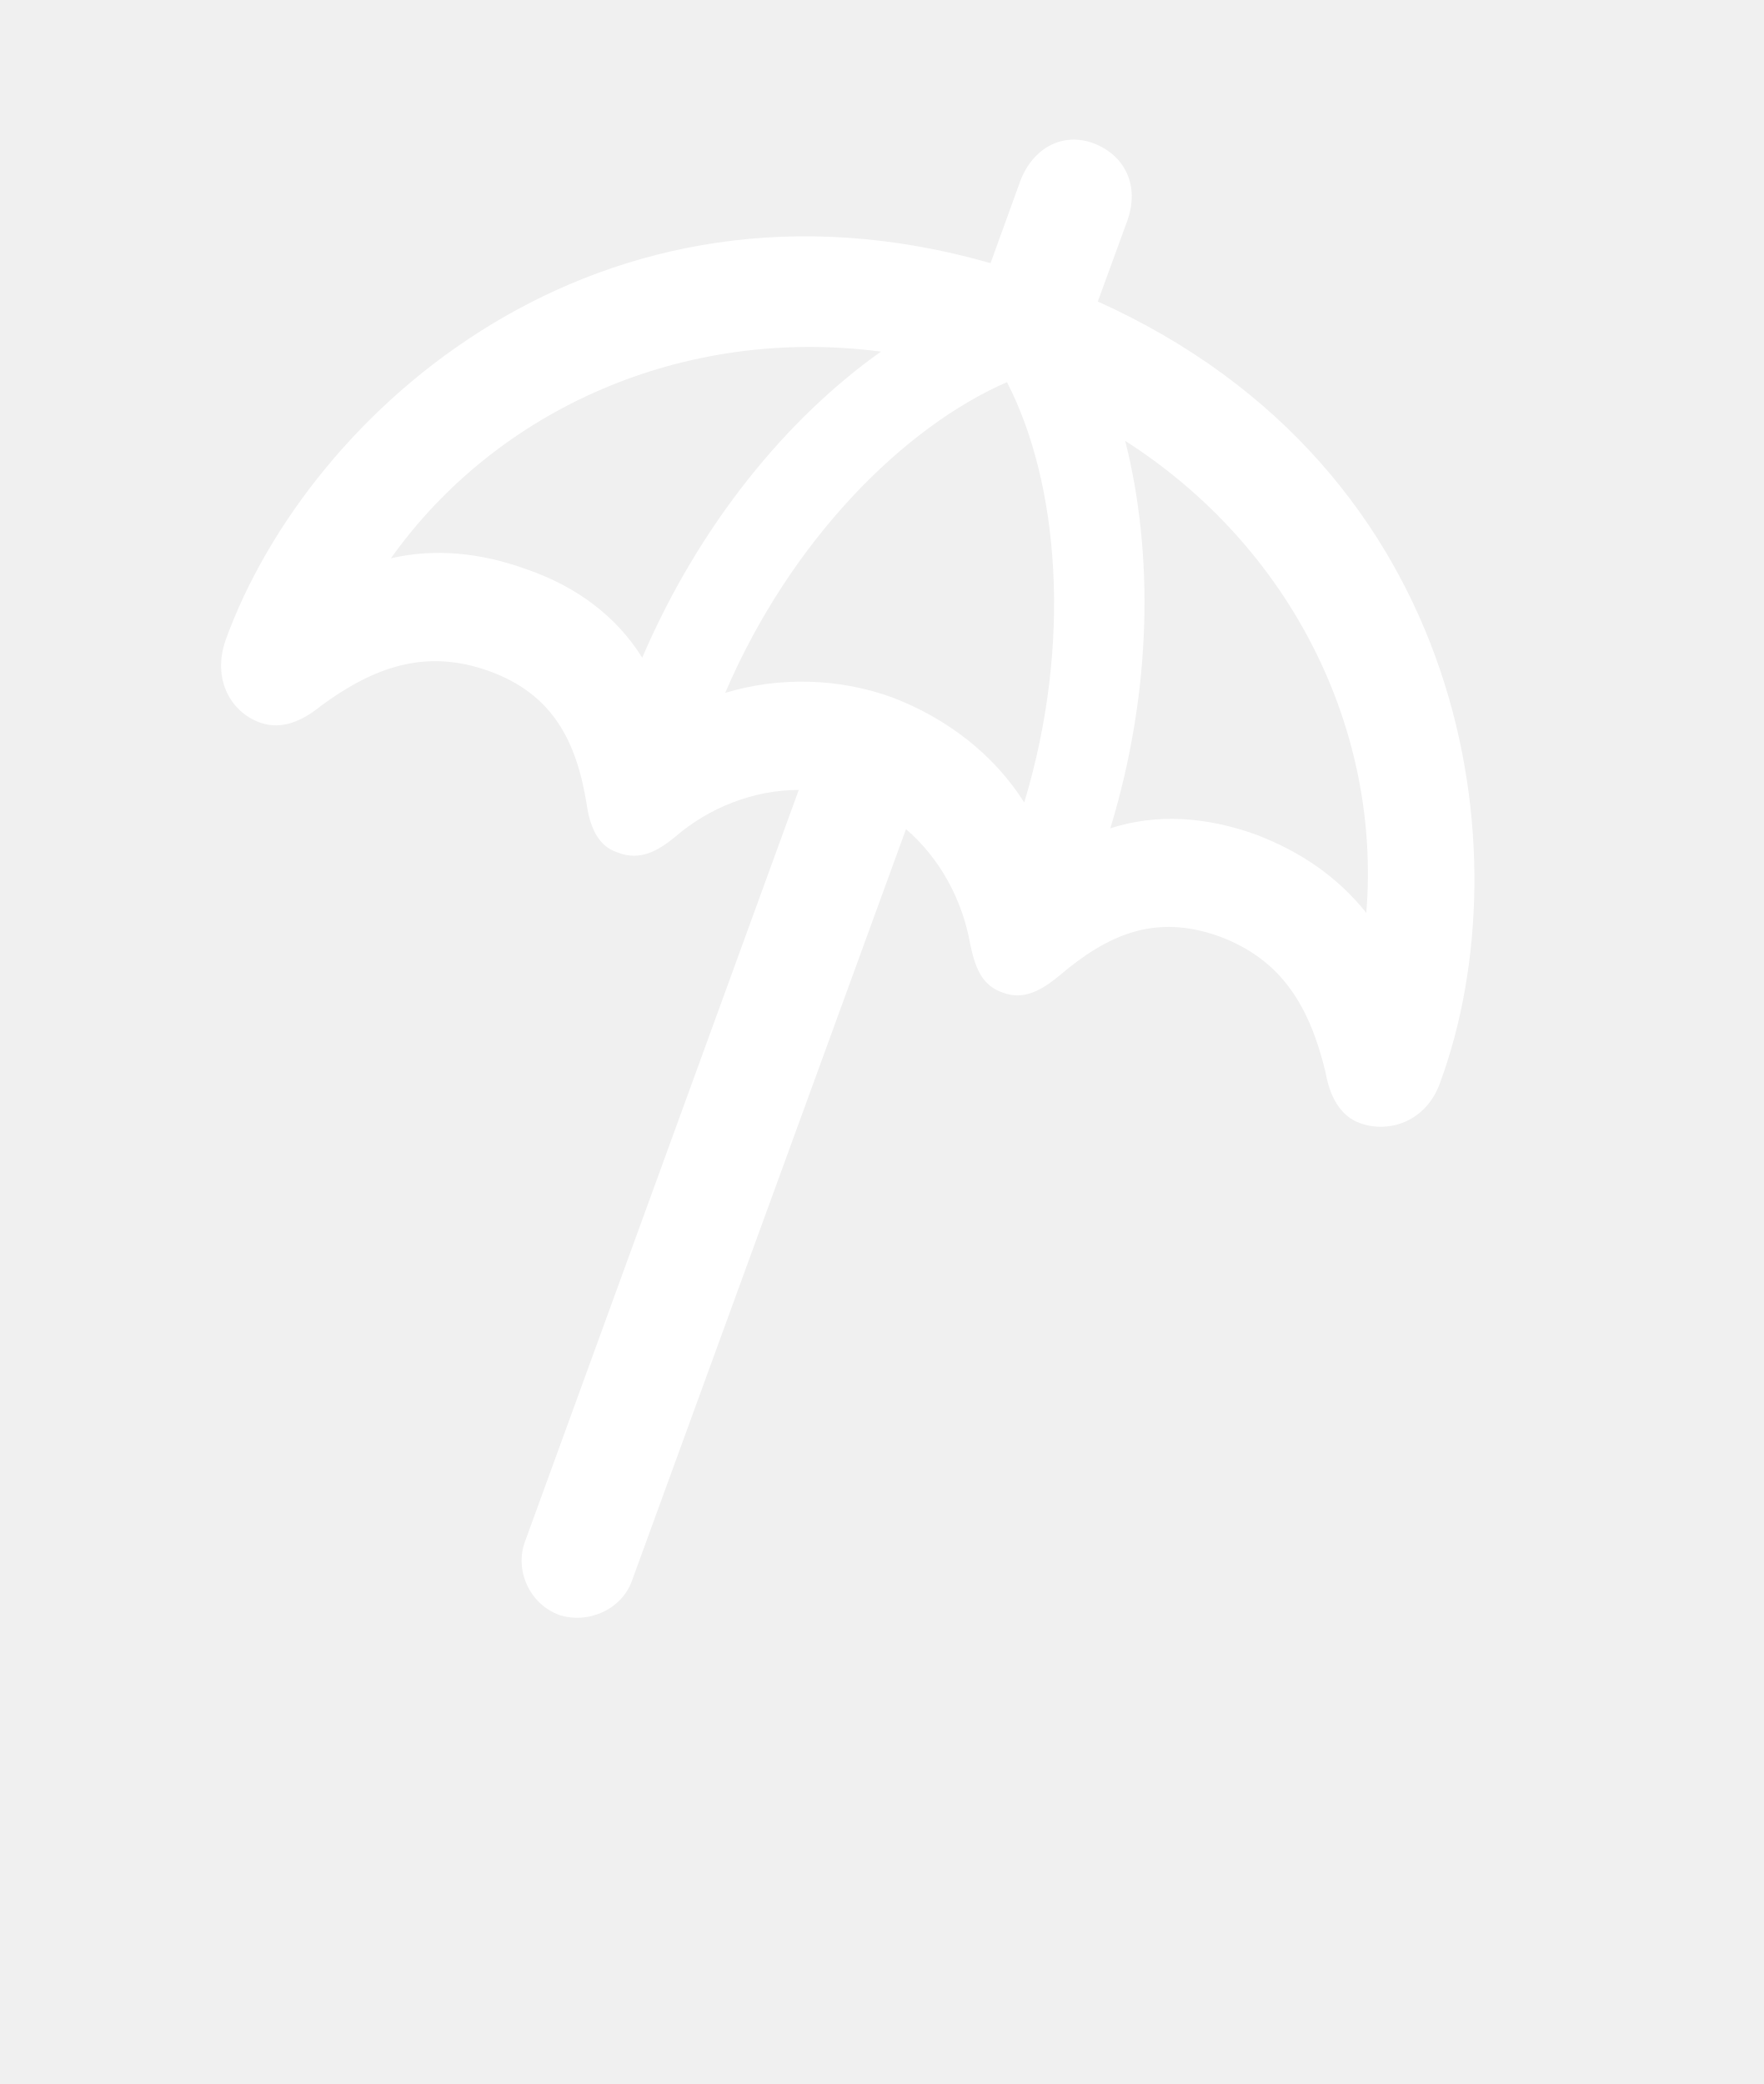
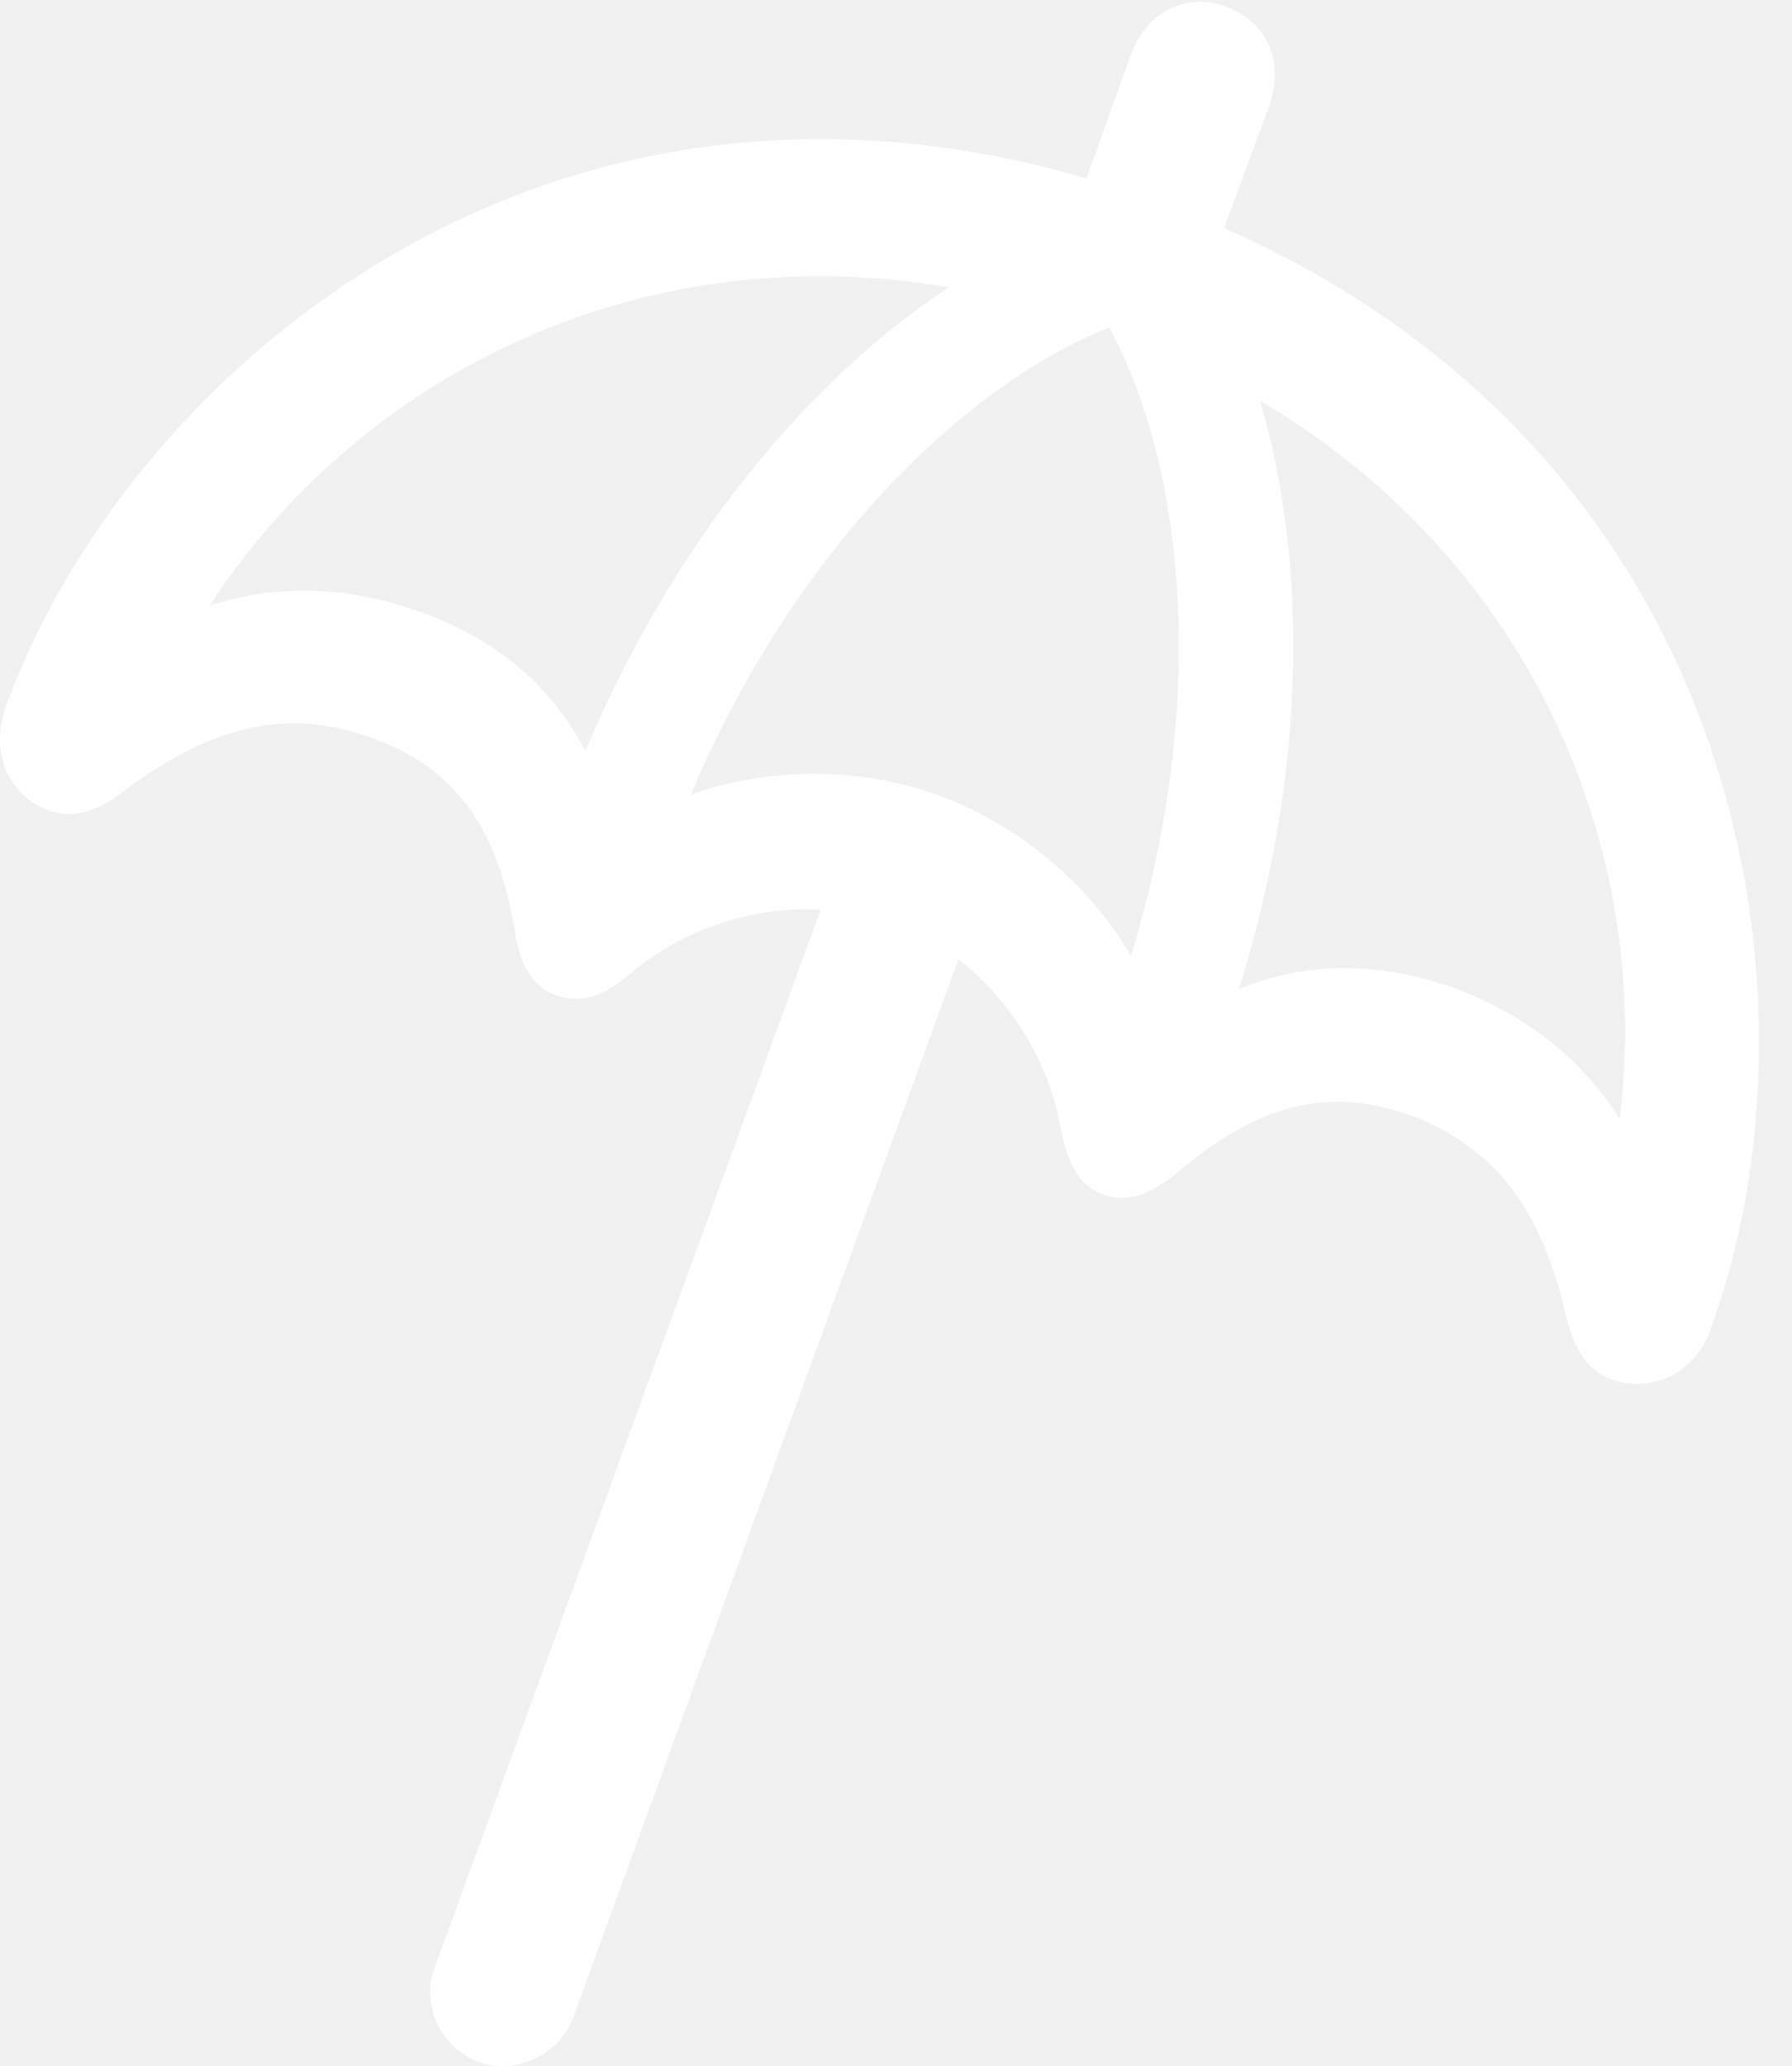
- <svg xmlns="http://www.w3.org/2000/svg" viewBox="-5 -90 110 130" fill="white">
-   <path d="M9.082-50.098C8.203-47.607 9.424-45.557 11.23-44.922C12.598-44.434 13.916-45.068 14.99-45.947C18.311-48.389 21.533-49.56 25.488-48.145C29.443-46.728 30.957-43.799 31.592-39.844C31.787-38.477 32.275-37.207 33.545-36.816C34.912-36.279 36.035-36.914 37.109-37.793C39.258-39.648 42.041-40.723 44.824-40.723L27.734 6.201C27.1 7.959 28.027 10.059 29.883 10.742C31.689 11.328 33.789 10.4 34.424 8.594L51.514-38.281C53.613-36.475 55.029-33.887 55.518-31.104C55.81-29.736 56.201-28.516 57.568-28.076C58.838-27.588 59.961-28.223 61.035-29.102C64.111-31.738 67.09-33.008 71.045-31.592C75-30.127 76.709-27.148 77.686-23.096C77.93-21.68 78.564-20.361 79.883-19.922C81.689-19.287 84.033-20.068 84.863-22.559C90.039-36.719 86.67-60.742 63.477-71.191L65.332-76.269C66.064-78.369 65.234-80.273 63.232-81.055C61.279-81.787 59.424-80.762 58.643-78.711L56.787-73.584C32.373-80.566 14.258-64.356 9.082-50.098ZM19.385-55.176C26.025-64.502 37.647-69.678 49.951-68.066C44.092-63.916 38.623-57.275 35.059-48.975C33.447-51.562 30.957-53.418 27.832-54.492C25-55.518 22.168-55.81 19.385-55.176ZM40.234-46.777C44.336-56.348 51.416-63.379 57.812-66.162C61.035-59.912 61.914-49.951 58.887-39.941C56.982-42.969 54.004-45.215 50.684-46.484C47.363-47.705 43.603-47.803 40.234-46.777ZM64.258-38.33C66.894-46.973 66.943-55.566 65.186-62.5C75.635-55.81 81.152-44.385 80.225-33.057C78.467-35.254 76.172-36.865 73.34-37.94C70.215-39.062 67.139-39.258 64.258-38.33Z" />
+ <svg xmlns="http://www.w3.org/2000/svg" version="1.1" viewBox="0 0 20.073 23.146">
+   <g>
+     <rect height="23.146" opacity="0" width="20.073" x="0" y="0" />
+     <path d="M0.066 7.916C-0.13 8.473 0.134 8.932 0.544 9.078C0.857 9.195 1.159 9.049 1.413 8.844C2.302 8.189 3.152 7.896 4.167 8.267C5.183 8.629 5.593 9.381 5.769 10.426C5.818 10.768 5.935 11.041 6.228 11.148C6.54 11.265 6.804 11.129 7.068 10.904C7.654 10.406 8.445 10.152 9.197 10.191L4.87 22.047C4.714 22.467 4.939 22.945 5.368 23.102C5.779 23.248 6.267 23.023 6.423 22.603L10.74 10.748C11.335 11.207 11.765 11.91 11.892 12.672C11.96 12.994 12.068 13.277 12.37 13.385C12.673 13.492 12.937 13.346 13.2 13.131C14.011 12.447 14.792 12.135 15.808 12.496C16.823 12.877 17.292 13.639 17.546 14.732C17.624 15.045 17.751 15.348 18.064 15.455C18.474 15.601 18.991 15.426 19.177 14.869C20.505 11.226 19.597 5.152 13.718 2.555L14.226 1.178C14.392 0.689 14.206 0.25 13.738 0.074C13.288-0.092 12.849 0.133 12.673 0.611L12.175 1.998C6.003 0.201 1.394 4.254 0.066 7.916ZM2.351 6.783C4.011 4.234 7.136 2.623 10.632 3.219C9.06 4.254 7.546 6.07 6.56 8.414C6.169 7.662 5.534 7.144 4.695 6.851C3.904 6.568 3.132 6.539 2.351 6.783ZM7.742 8.902C8.855 6.256 10.73 4.351 12.429 3.668C13.308 5.289 13.523 7.945 12.673 10.709C12.204 9.898 11.413 9.244 10.525 8.912C9.636 8.59 8.611 8.59 7.742 8.902ZM13.884 11.08C14.646 8.648 14.656 6.295 14.118 4.488C17.165 6.285 18.523 9.527 18.152 12.535C17.712 11.851 17.097 11.373 16.326 11.08C15.486 10.777 14.665 10.758 13.884 11.08Z" fill="white" />
+   </g>
</svg>
